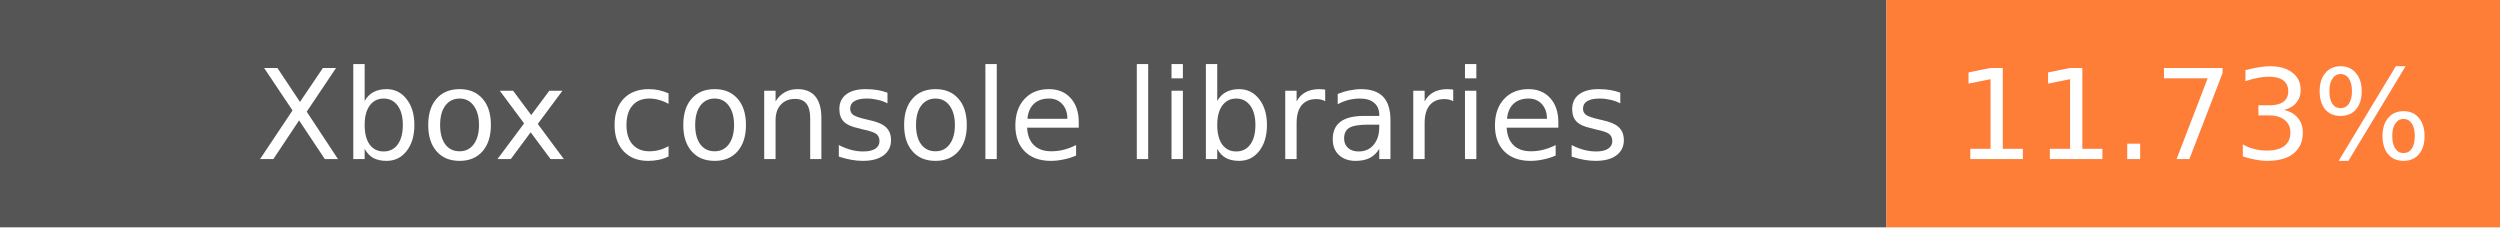
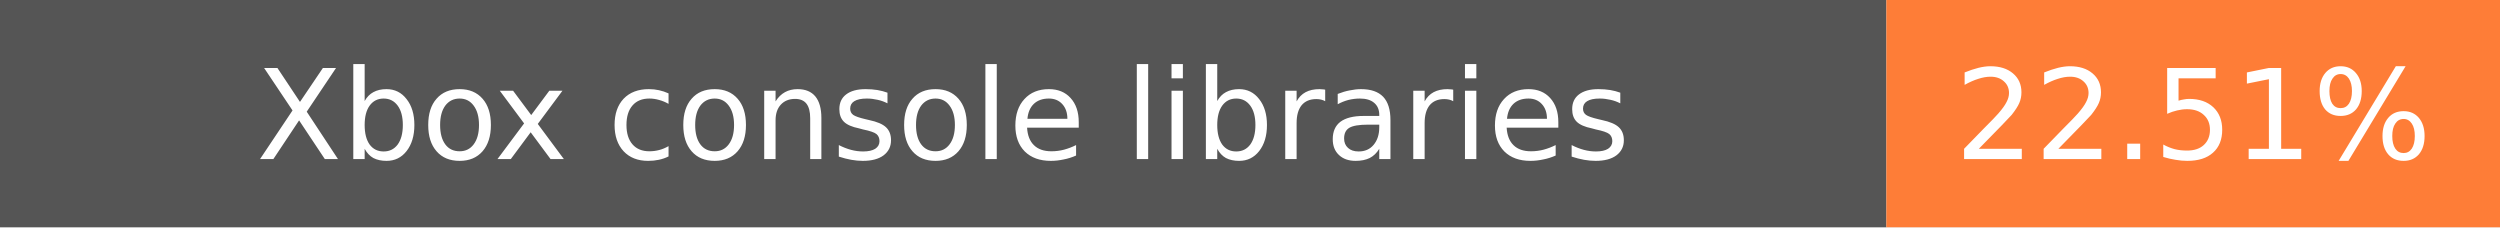
- <svg xmlns="http://www.w3.org/2000/svg" width="220" height="20" role="img" aria-label="Xbox console libraries: 11.73%">
+ <svg xmlns="http://www.w3.org/2000/svg" width="220" height="20" role="img" aria-label="Xbox console libraries: 22.51%">
  <rect width="166" height="20" fill="#555" />
  <rect x="166" width="54" height="20" fill="#fe7d37" />
  <g fill="#fff" font-family="Verdana,DejaVu Sans,sans-serif" font-size="11" text-anchor="middle">
    <text x="83.0" y="14">Xbox console libraries</text>
-     <text x="193.0" y="14">11.73%</text>
+     <text x="193.0" y="14">22.51%</text>
  </g>
</svg>
